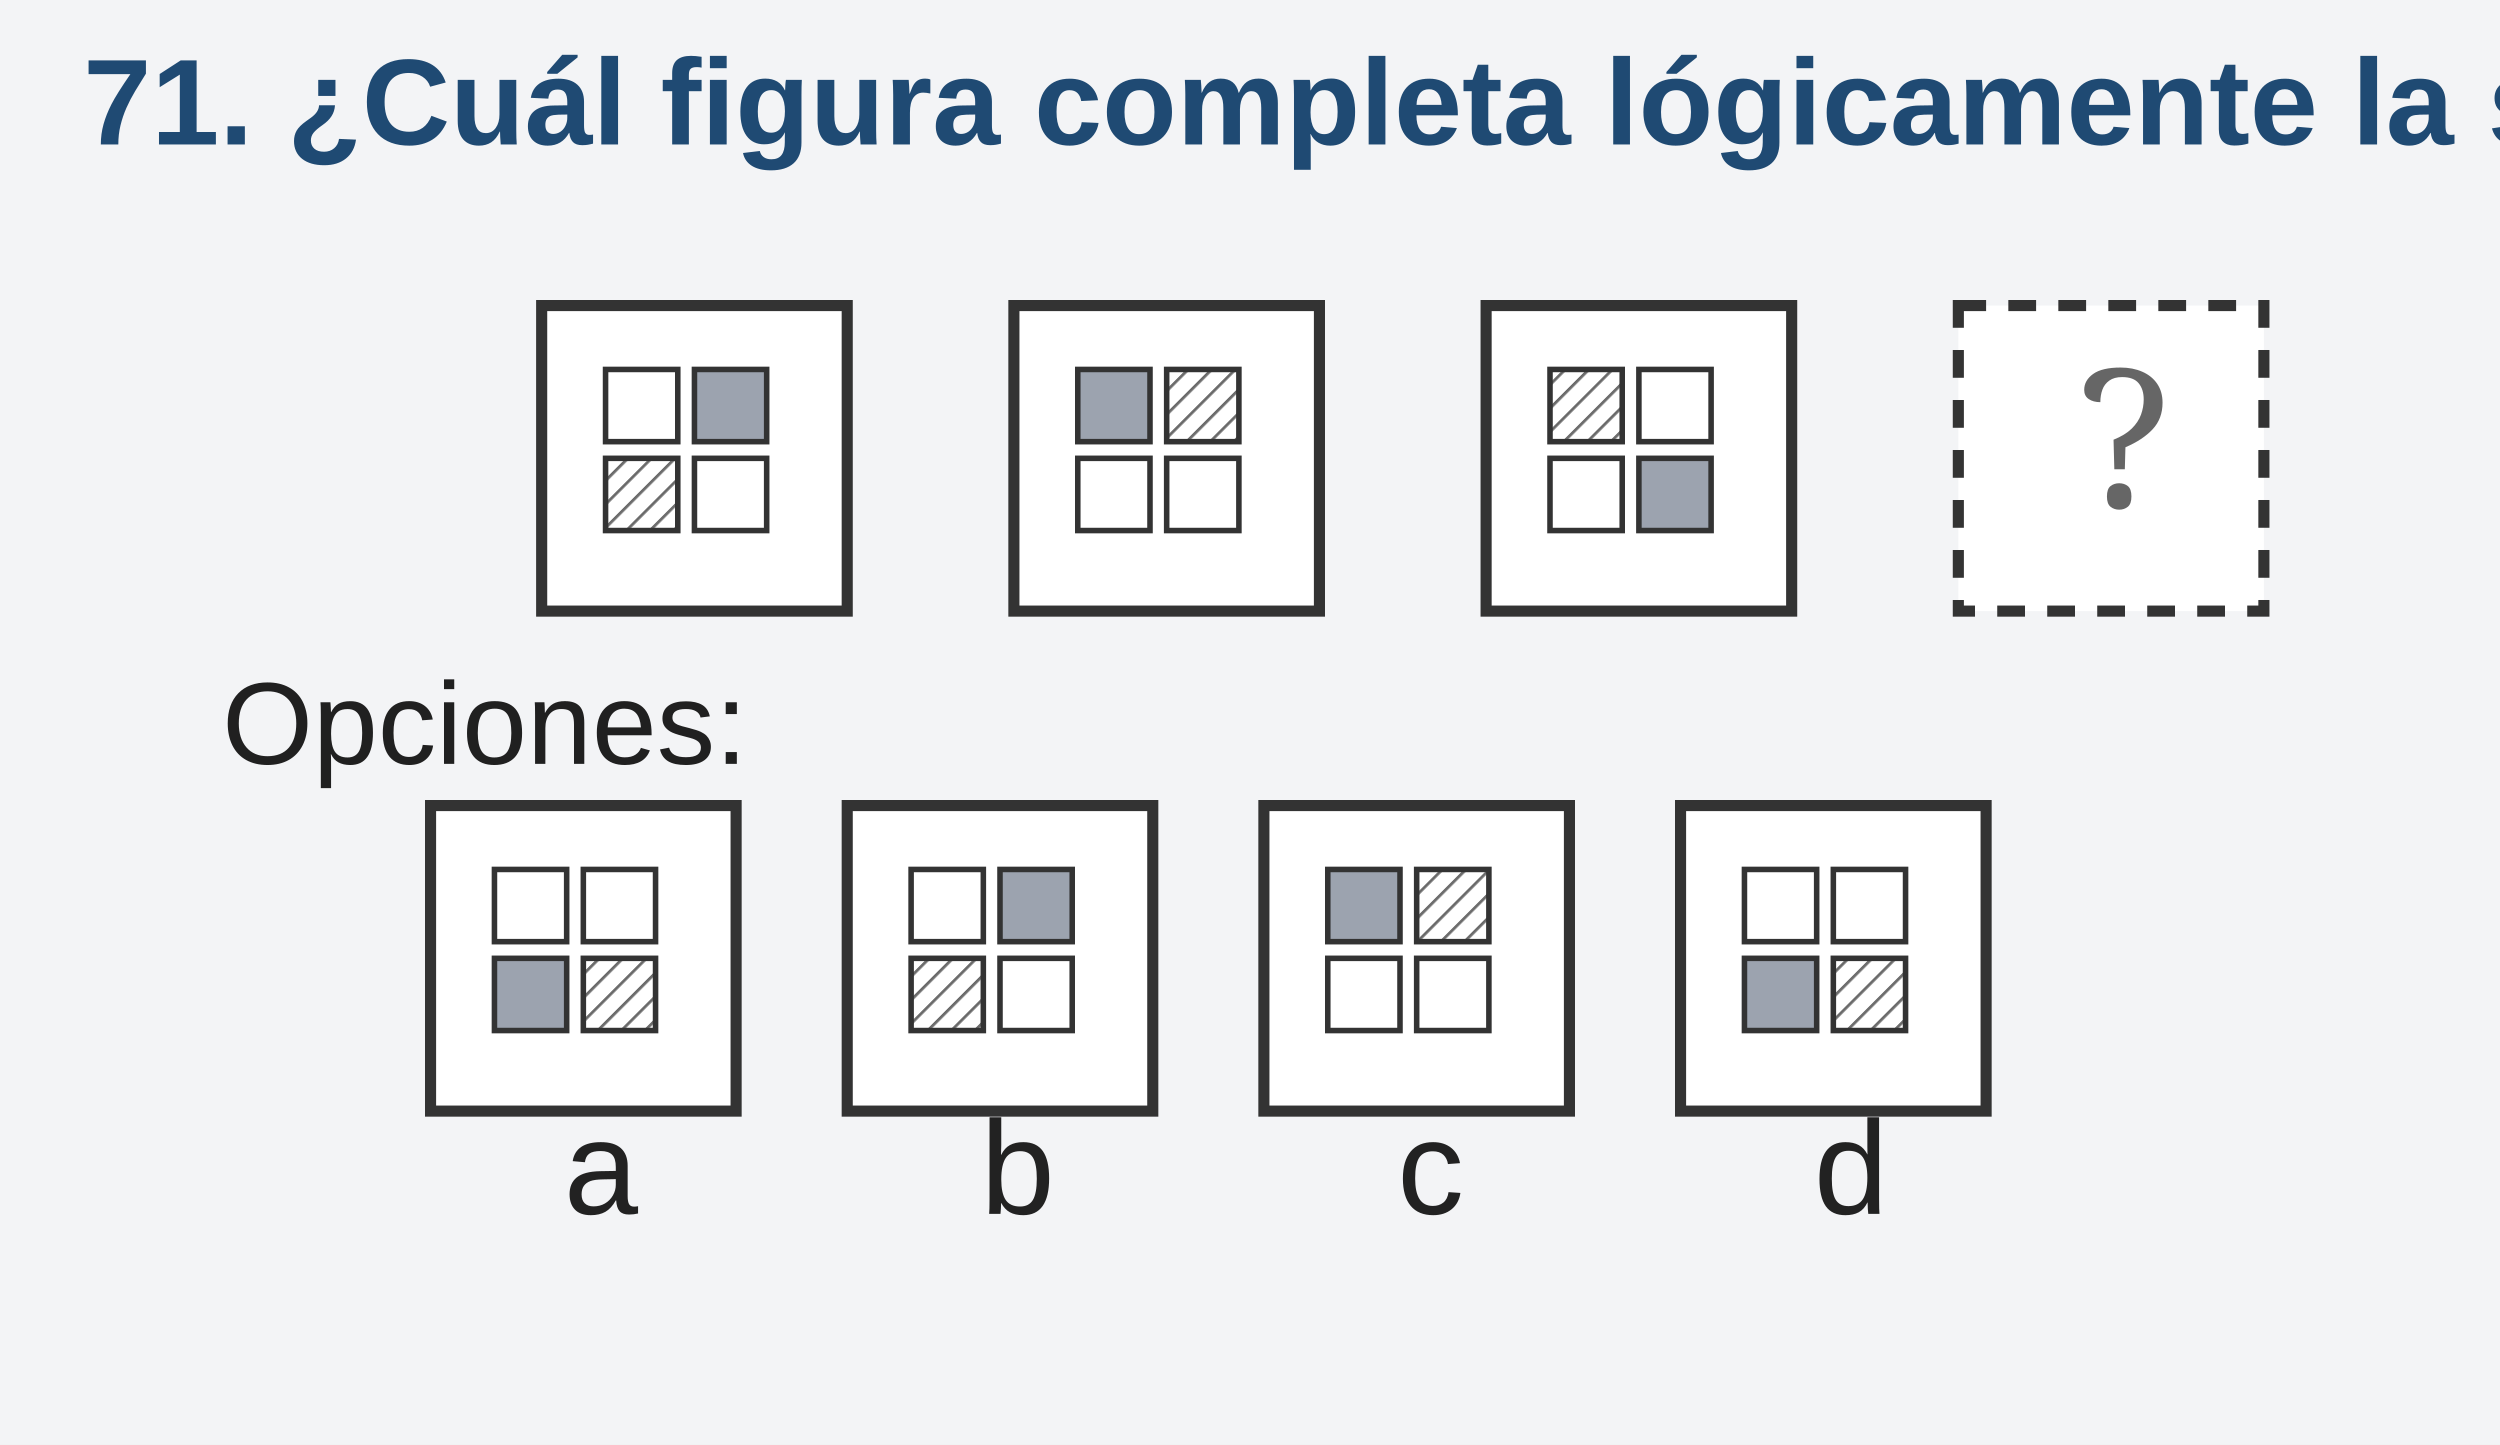
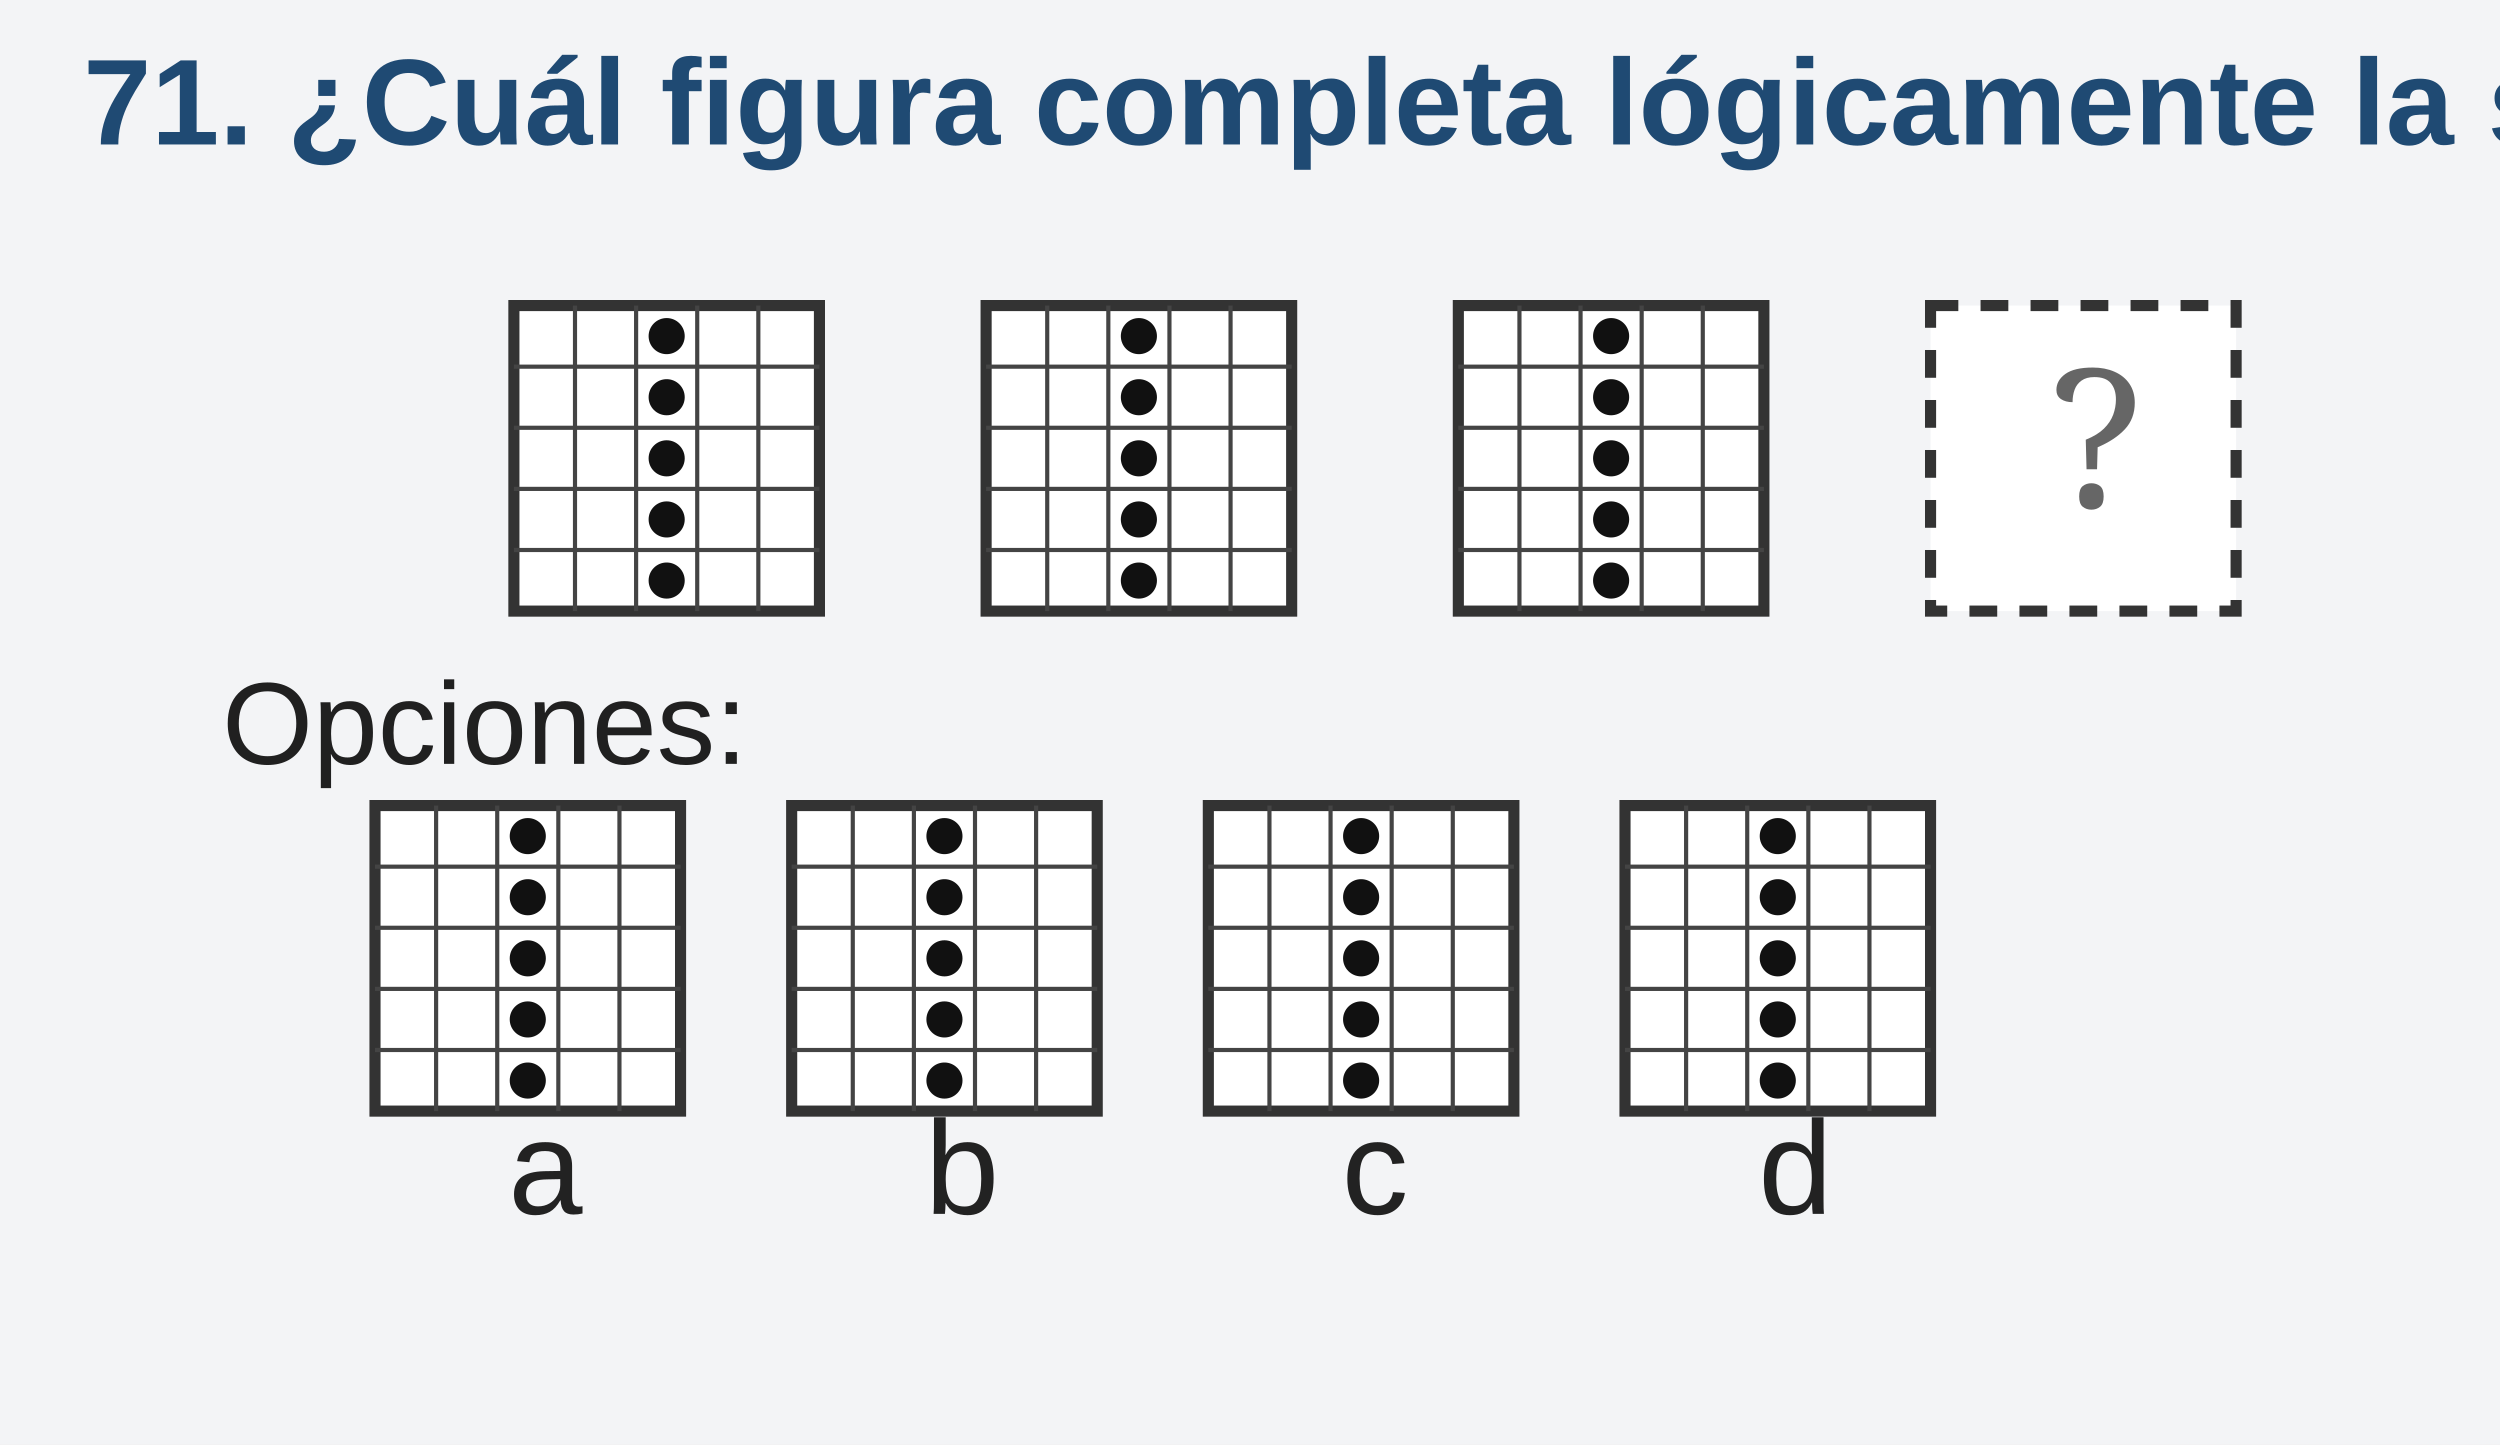
<svg xmlns="http://www.w3.org/2000/svg" width="900" height="520" viewBox="0 0 900 520">
  <rect width="100%" height="100%" fill="#f3f4f6" />
  <text x="30" y="52" font-family="Arial" font-size="44" font-weight="700" fill="#1f4a73">71. ¿Cuál figura completa lógicamente la serie?</text>
  <text x="80" y="275" font-family="Arial" font-size="42" fill="#202020">Opciones:</text>
  <defs>
    <pattern id="hatch" width="6" height="6" patternUnits="userSpaceOnUse" patternTransform="rotate(45)">
      <line x1="0" y1="0" x2="0" y2="6" stroke="#666" stroke-width="2" />
    </pattern>
  </defs>
-   <rect x="195" y="110" width="110" height="110" fill="white" stroke="#333" stroke-width="4" />
-   <rect x="218" y="133" width="26" height="26" fill="#fff" stroke="#333" stroke-width="2" />
-   <rect x="250" y="133" width="26" height="26" fill="#9ca3af" stroke="#333" stroke-width="2" />
-   <rect x="218" y="165" width="26" height="26" fill="url(#hatch)" stroke="#333" stroke-width="2" />
-   <rect x="250" y="165" width="26" height="26" fill="#fff" stroke="#333" stroke-width="2" />
-   <rect x="365" y="110" width="110" height="110" fill="white" stroke="#333" stroke-width="4" />
-   <rect x="388" y="133" width="26" height="26" fill="#9ca3af" stroke="#333" stroke-width="2" />
-   <rect x="420" y="133" width="26" height="26" fill="url(#hatch)" stroke="#333" stroke-width="2" />
-   <rect x="388" y="165" width="26" height="26" fill="#fff" stroke="#333" stroke-width="2" />
-   <rect x="420" y="165" width="26" height="26" fill="#fff" stroke="#333" stroke-width="2" />
-   <rect x="535" y="110" width="110" height="110" fill="white" stroke="#333" stroke-width="4" />
-   <rect x="558" y="133" width="26" height="26" fill="url(#hatch)" stroke="#333" stroke-width="2" />
-   <rect x="590" y="133" width="26" height="26" fill="#fff" stroke="#333" stroke-width="2" />
-   <rect x="558" y="165" width="26" height="26" fill="#fff" stroke="#333" stroke-width="2" />
-   <rect x="590" y="165" width="26" height="26" fill="#9ca3af" stroke="#333" stroke-width="2" />
-   <rect x="705" y="110" width="110" height="110" fill="white" stroke="#333" stroke-width="4" stroke-dasharray="10 8" />
-   <text x="748" y="183" font-family="Georgia" font-size="70" fill="#666">?</text>
-   <rect x="155" y="290" width="110" height="110" fill="white" stroke="#333" stroke-width="4" />
-   <rect x="178" y="313" width="26" height="26" fill="#fff" stroke="#333" stroke-width="2" />
-   <rect x="210" y="313" width="26" height="26" fill="#fff" stroke="#333" stroke-width="2" />
-   <rect x="178" y="345" width="26" height="26" fill="#9ca3af" stroke="#333" stroke-width="2" />
-   <rect x="210" y="345" width="26" height="26" fill="url(#hatch)" stroke="#333" stroke-width="2" />
-   <text x="203" y="437" font-family="Arial" font-size="48" fill="#222">a</text>
-   <rect x="305" y="290" width="110" height="110" fill="white" stroke="#333" stroke-width="4" />
-   <rect x="328" y="313" width="26" height="26" fill="#fff" stroke="#333" stroke-width="2" />
-   <rect x="360" y="313" width="26" height="26" fill="#9ca3af" stroke="#333" stroke-width="2" />
-   <rect x="328" y="345" width="26" height="26" fill="url(#hatch)" stroke="#333" stroke-width="2" />
-   <rect x="360" y="345" width="26" height="26" fill="#fff" stroke="#333" stroke-width="2" />
-   <text x="353" y="437" font-family="Arial" font-size="48" fill="#222">b</text>
-   <rect x="455" y="290" width="110" height="110" fill="white" stroke="#333" stroke-width="4" />
-   <rect x="478" y="313" width="26" height="26" fill="#9ca3af" stroke="#333" stroke-width="2" />
-   <rect x="510" y="313" width="26" height="26" fill="url(#hatch)" stroke="#333" stroke-width="2" />
-   <rect x="478" y="345" width="26" height="26" fill="#fff" stroke="#333" stroke-width="2" />
-   <rect x="510" y="345" width="26" height="26" fill="#fff" stroke="#333" stroke-width="2" />
-   <text x="503" y="437" font-family="Arial" font-size="48" fill="#222">c</text>
-   <rect x="605" y="290" width="110" height="110" fill="white" stroke="#333" stroke-width="4" />
-   <rect x="628" y="313" width="26" height="26" fill="#fff" stroke="#333" stroke-width="2" />
-   <rect x="660" y="313" width="26" height="26" fill="#fff" stroke="#333" stroke-width="2" />
-   <rect x="628" y="345" width="26" height="26" fill="#9ca3af" stroke="#333" stroke-width="2" />
-   <rect x="660" y="345" width="26" height="26" fill="url(#hatch)" stroke="#333" stroke-width="2" />
-   <text x="653" y="437" font-family="Arial" font-size="48" fill="#222">d</text>
+   <rect x="185" y="110" width="110" height="110" fill="white" stroke="#333" stroke-width="4" />
+   <line x1="207.0" y1="110" x2="207.0" y2="220" stroke="#444" stroke-width="1.5" />
+   <line x1="185" y1="132.0" x2="295" y2="132.0" stroke="#444" stroke-width="1.5" />
+   <line x1="229.0" y1="110" x2="229.0" y2="220" stroke="#444" stroke-width="1.5" />
+   <line x1="185" y1="154.0" x2="295" y2="154.0" stroke="#444" stroke-width="1.5" />
+   <line x1="251.0" y1="110" x2="251.0" y2="220" stroke="#444" stroke-width="1.5" />
+   <line x1="185" y1="176.0" x2="295" y2="176.0" stroke="#444" stroke-width="1.5" />
+   <line x1="273.0" y1="110" x2="273.0" y2="220" stroke="#444" stroke-width="1.5" />
+   <line x1="185" y1="198.0" x2="295" y2="198.0" stroke="#444" stroke-width="1.5" />
+   <circle cx="240.0" cy="121.0" r="6.5" fill="#111" />
+   <circle cx="240.0" cy="143.0" r="6.5" fill="#111" />
+   <circle cx="240.0" cy="165.0" r="6.5" fill="#111" />
+   <circle cx="240.0" cy="187.0" r="6.5" fill="#111" />
+   <circle cx="240.0" cy="209.0" r="6.5" fill="#111" />
+   <rect x="355" y="110" width="110" height="110" fill="white" stroke="#333" stroke-width="4" />
+   <line x1="377.0" y1="110" x2="377.0" y2="220" stroke="#444" stroke-width="1.5" />
+   <line x1="355" y1="132.0" x2="465" y2="132.0" stroke="#444" stroke-width="1.5" />
+   <line x1="399.0" y1="110" x2="399.0" y2="220" stroke="#444" stroke-width="1.5" />
+   <line x1="355" y1="154.0" x2="465" y2="154.0" stroke="#444" stroke-width="1.5" />
+   <line x1="421.0" y1="110" x2="421.0" y2="220" stroke="#444" stroke-width="1.5" />
+   <line x1="355" y1="176.0" x2="465" y2="176.0" stroke="#444" stroke-width="1.5" />
+   <line x1="443.0" y1="110" x2="443.0" y2="220" stroke="#444" stroke-width="1.5" />
+   <line x1="355" y1="198.0" x2="465" y2="198.0" stroke="#444" stroke-width="1.5" />
+   <circle cx="410.0" cy="121.0" r="6.5" fill="#111" />
+   <circle cx="410.0" cy="143.0" r="6.5" fill="#111" />
+   <circle cx="410.0" cy="165.0" r="6.5" fill="#111" />
+   <circle cx="410.0" cy="187.0" r="6.5" fill="#111" />
+   <circle cx="410.0" cy="209.0" r="6.5" fill="#111" />
+   <rect x="525" y="110" width="110" height="110" fill="white" stroke="#333" stroke-width="4" />
+   <line x1="547.0" y1="110" x2="547.0" y2="220" stroke="#444" stroke-width="1.5" />
+   <line x1="525" y1="132.0" x2="635" y2="132.0" stroke="#444" stroke-width="1.5" />
+   <line x1="569.0" y1="110" x2="569.0" y2="220" stroke="#444" stroke-width="1.5" />
+   <line x1="525" y1="154.0" x2="635" y2="154.0" stroke="#444" stroke-width="1.5" />
+   <line x1="591.0" y1="110" x2="591.0" y2="220" stroke="#444" stroke-width="1.5" />
+   <line x1="525" y1="176.0" x2="635" y2="176.0" stroke="#444" stroke-width="1.5" />
+   <line x1="613.0" y1="110" x2="613.0" y2="220" stroke="#444" stroke-width="1.5" />
+   <line x1="525" y1="198.0" x2="635" y2="198.0" stroke="#444" stroke-width="1.5" />
+   <circle cx="580.0" cy="121.0" r="6.5" fill="#111" />
+   <circle cx="580.0" cy="143.0" r="6.5" fill="#111" />
+   <circle cx="580.0" cy="165.0" r="6.5" fill="#111" />
+   <circle cx="580.0" cy="187.0" r="6.5" fill="#111" />
+   <circle cx="580.0" cy="209.0" r="6.5" fill="#111" />
+   <rect x="695" y="110" width="110" height="110" fill="white" stroke="#333" stroke-width="4" stroke-dasharray="10 8" />
+   <text x="738" y="183" font-family="Georgia" font-size="70" fill="#666">?</text>
+   <rect x="135" y="290" width="110" height="110" fill="white" stroke="#333" stroke-width="4" />
+   <line x1="157.0" y1="290" x2="157.0" y2="400" stroke="#444" stroke-width="1.5" />
+   <line x1="135" y1="312.0" x2="245" y2="312.0" stroke="#444" stroke-width="1.5" />
+   <line x1="179.0" y1="290" x2="179.0" y2="400" stroke="#444" stroke-width="1.5" />
+   <line x1="135" y1="334.0" x2="245" y2="334.0" stroke="#444" stroke-width="1.5" />
+   <line x1="201.0" y1="290" x2="201.0" y2="400" stroke="#444" stroke-width="1.5" />
+   <line x1="135" y1="356.0" x2="245" y2="356.0" stroke="#444" stroke-width="1.5" />
+   <line x1="223.0" y1="290" x2="223.0" y2="400" stroke="#444" stroke-width="1.5" />
+   <line x1="135" y1="378.0" x2="245" y2="378.0" stroke="#444" stroke-width="1.5" />
+   <circle cx="190.0" cy="301.0" r="6.5" fill="#111" />
+   <circle cx="190.0" cy="323.0" r="6.5" fill="#111" />
+   <circle cx="190.0" cy="345.0" r="6.5" fill="#111" />
+   <circle cx="190.0" cy="367.0" r="6.5" fill="#111" />
+   <circle cx="190.0" cy="389.0" r="6.5" fill="#111" />
+   <text x="183" y="437" font-family="Arial" font-size="48" fill="#222">a</text>
+   <rect x="285" y="290" width="110" height="110" fill="white" stroke="#333" stroke-width="4" />
+   <line x1="307.0" y1="290" x2="307.0" y2="400" stroke="#444" stroke-width="1.5" />
+   <line x1="285" y1="312.0" x2="395" y2="312.0" stroke="#444" stroke-width="1.5" />
+   <line x1="329.0" y1="290" x2="329.0" y2="400" stroke="#444" stroke-width="1.5" />
+   <line x1="285" y1="334.0" x2="395" y2="334.0" stroke="#444" stroke-width="1.5" />
+   <line x1="351.0" y1="290" x2="351.0" y2="400" stroke="#444" stroke-width="1.5" />
+   <line x1="285" y1="356.0" x2="395" y2="356.0" stroke="#444" stroke-width="1.5" />
+   <line x1="373.0" y1="290" x2="373.0" y2="400" stroke="#444" stroke-width="1.5" />
+   <line x1="285" y1="378.0" x2="395" y2="378.0" stroke="#444" stroke-width="1.5" />
+   <circle cx="340.0" cy="301.0" r="6.5" fill="#111" />
+   <circle cx="340.0" cy="323.0" r="6.5" fill="#111" />
+   <circle cx="340.0" cy="345.0" r="6.5" fill="#111" />
+   <circle cx="340.0" cy="367.0" r="6.5" fill="#111" />
+   <circle cx="340.0" cy="389.0" r="6.5" fill="#111" />
+   <text x="333" y="437" font-family="Arial" font-size="48" fill="#222">b</text>
+   <rect x="435" y="290" width="110" height="110" fill="white" stroke="#333" stroke-width="4" />
+   <line x1="457.0" y1="290" x2="457.0" y2="400" stroke="#444" stroke-width="1.5" />
+   <line x1="435" y1="312.0" x2="545" y2="312.0" stroke="#444" stroke-width="1.5" />
+   <line x1="479.0" y1="290" x2="479.0" y2="400" stroke="#444" stroke-width="1.5" />
+   <line x1="435" y1="334.0" x2="545" y2="334.0" stroke="#444" stroke-width="1.5" />
+   <line x1="501.0" y1="290" x2="501.0" y2="400" stroke="#444" stroke-width="1.5" />
+   <line x1="435" y1="356.0" x2="545" y2="356.0" stroke="#444" stroke-width="1.5" />
+   <line x1="523.0" y1="290" x2="523.0" y2="400" stroke="#444" stroke-width="1.5" />
+   <line x1="435" y1="378.0" x2="545" y2="378.0" stroke="#444" stroke-width="1.5" />
+   <circle cx="490.0" cy="301.0" r="6.5" fill="#111" />
+   <circle cx="490.0" cy="323.0" r="6.5" fill="#111" />
+   <circle cx="490.0" cy="345.0" r="6.5" fill="#111" />
+   <circle cx="490.0" cy="367.0" r="6.5" fill="#111" />
+   <circle cx="490.0" cy="389.0" r="6.5" fill="#111" />
+   <text x="483" y="437" font-family="Arial" font-size="48" fill="#222">c</text>
+   <rect x="585" y="290" width="110" height="110" fill="white" stroke="#333" stroke-width="4" />
+   <line x1="607.0" y1="290" x2="607.0" y2="400" stroke="#444" stroke-width="1.5" />
+   <line x1="585" y1="312.0" x2="695" y2="312.0" stroke="#444" stroke-width="1.5" />
+   <line x1="629.0" y1="290" x2="629.0" y2="400" stroke="#444" stroke-width="1.5" />
+   <line x1="585" y1="334.0" x2="695" y2="334.0" stroke="#444" stroke-width="1.5" />
+   <line x1="651.0" y1="290" x2="651.0" y2="400" stroke="#444" stroke-width="1.5" />
+   <line x1="585" y1="356.0" x2="695" y2="356.0" stroke="#444" stroke-width="1.5" />
+   <line x1="673.0" y1="290" x2="673.0" y2="400" stroke="#444" stroke-width="1.5" />
+   <line x1="585" y1="378.0" x2="695" y2="378.0" stroke="#444" stroke-width="1.5" />
+   <circle cx="640.0" cy="301.0" r="6.5" fill="#111" />
+   <circle cx="640.0" cy="323.0" r="6.5" fill="#111" />
+   <circle cx="640.0" cy="345.0" r="6.5" fill="#111" />
+   <circle cx="640.0" cy="367.0" r="6.5" fill="#111" />
+   <circle cx="640.0" cy="389.0" r="6.5" fill="#111" />
+   <text x="633" y="437" font-family="Arial" font-size="48" fill="#222">d</text>
</svg>
